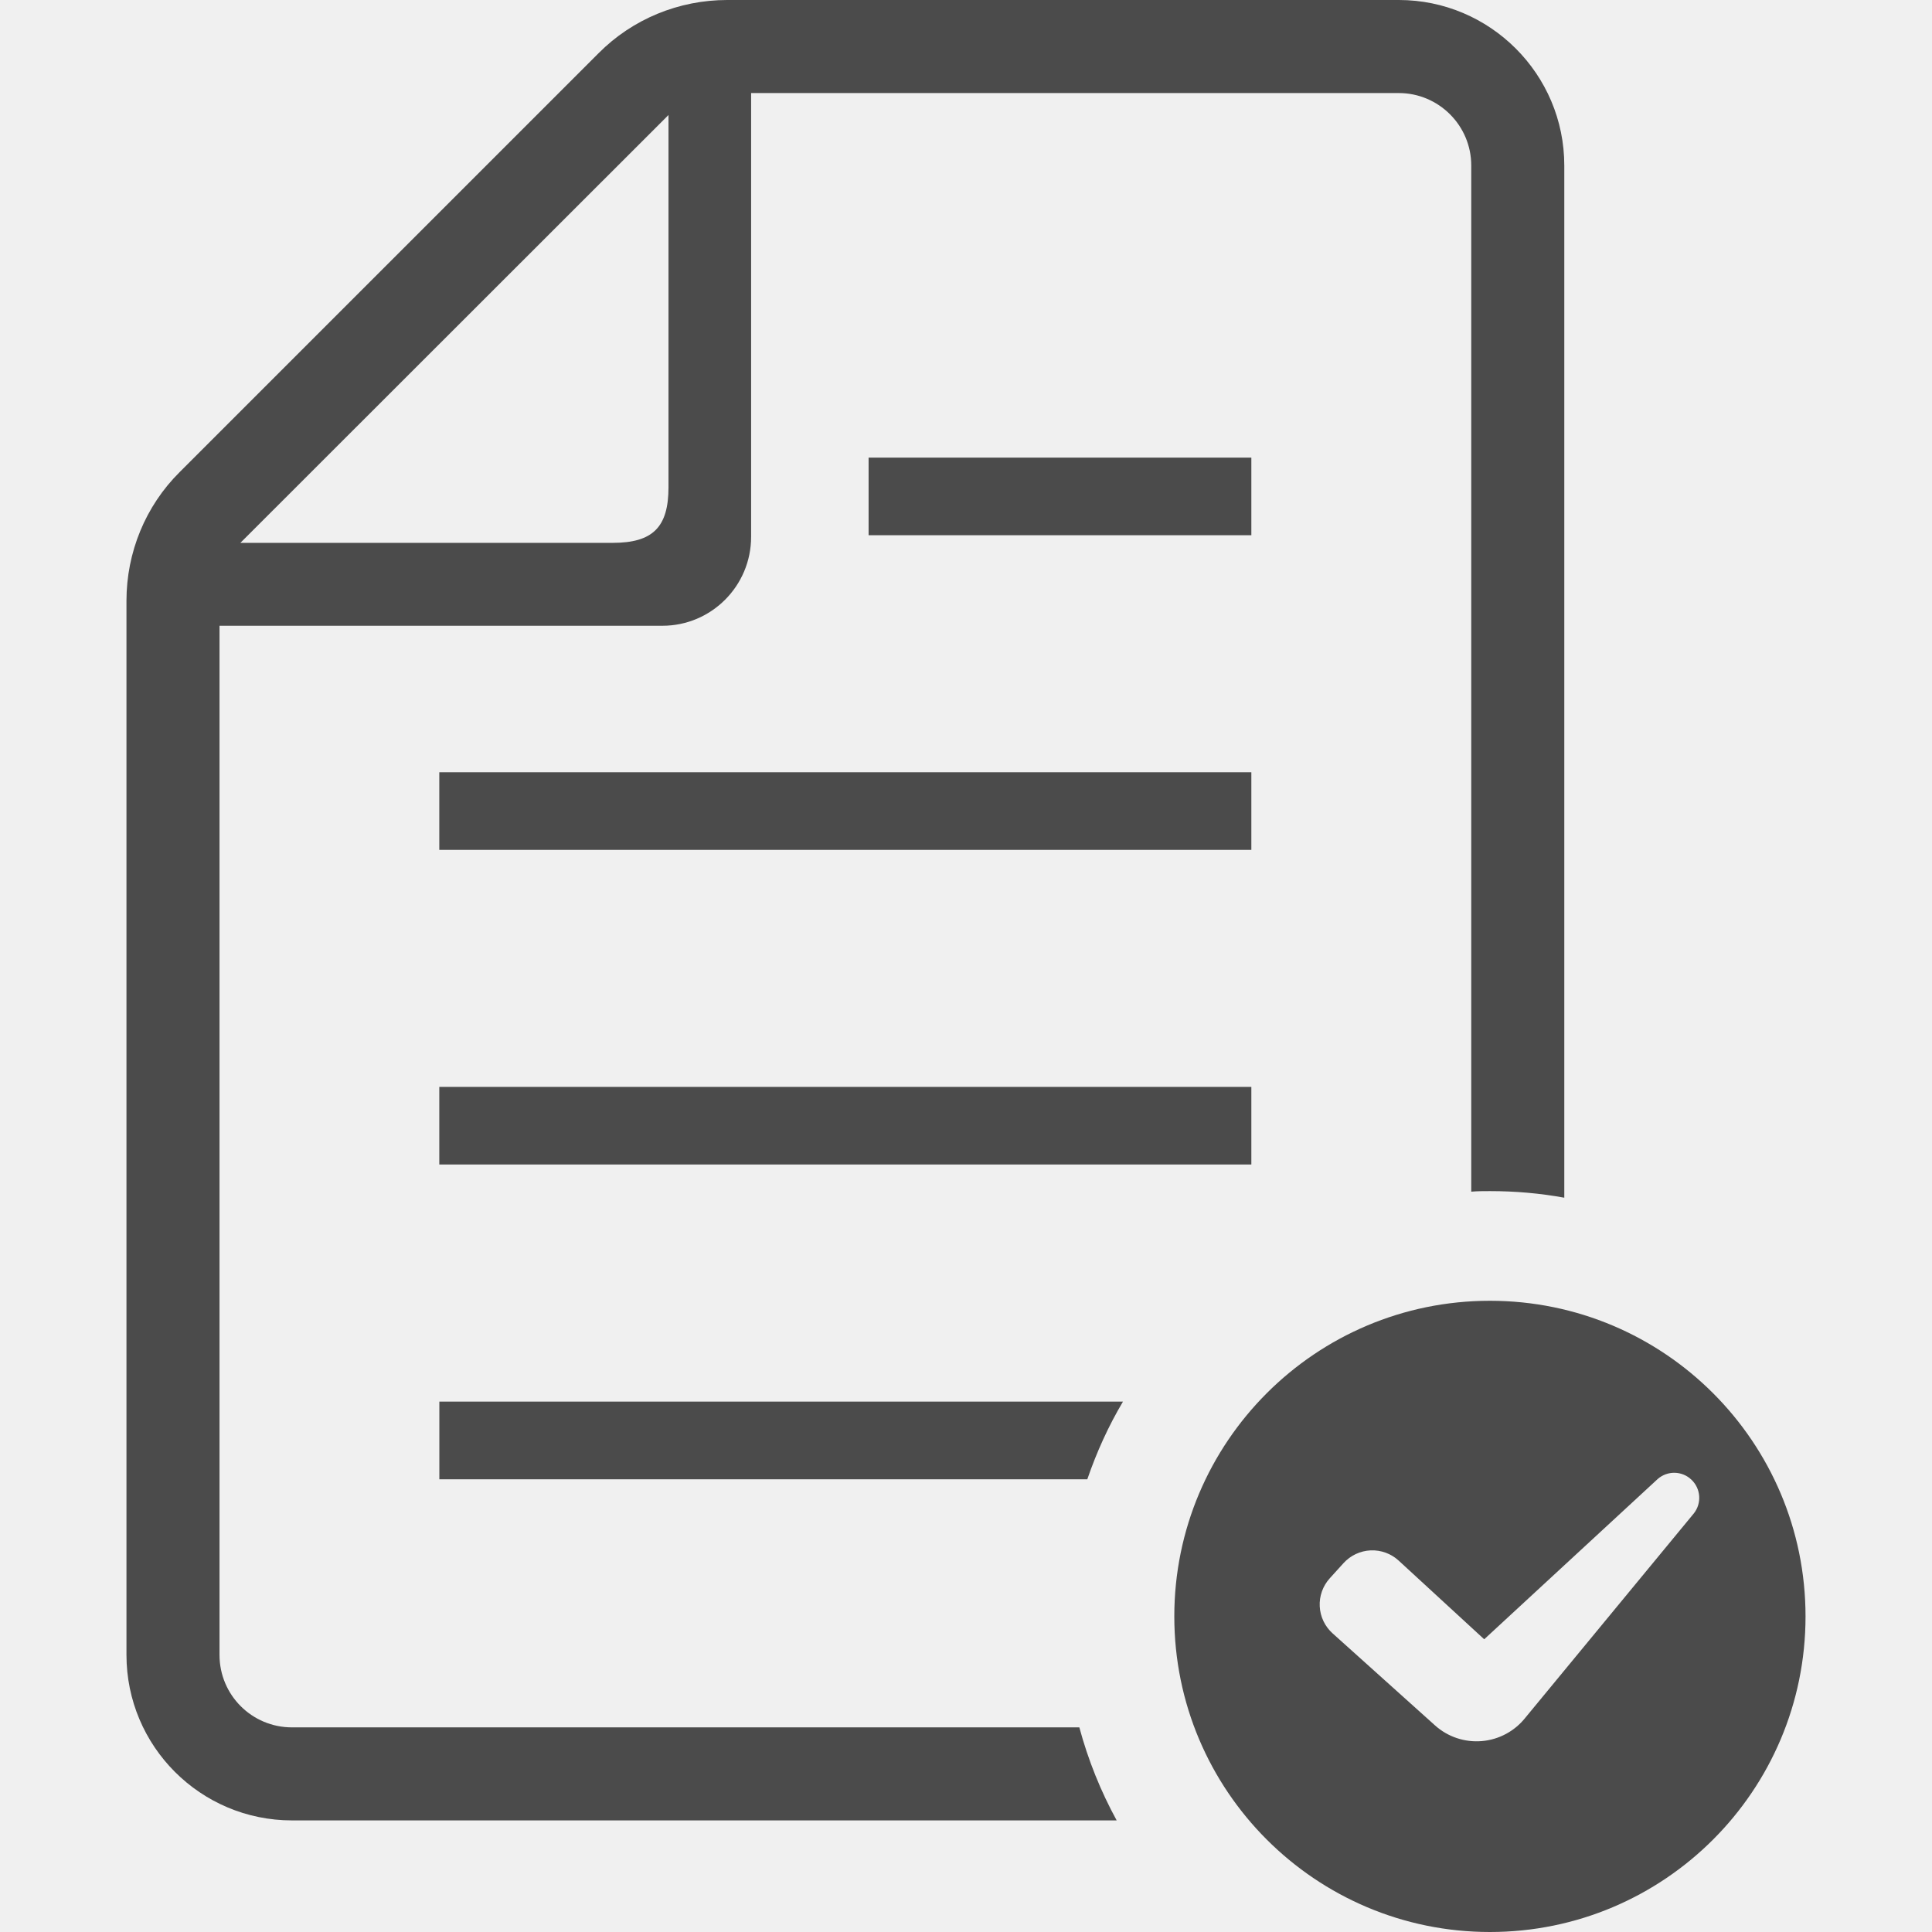
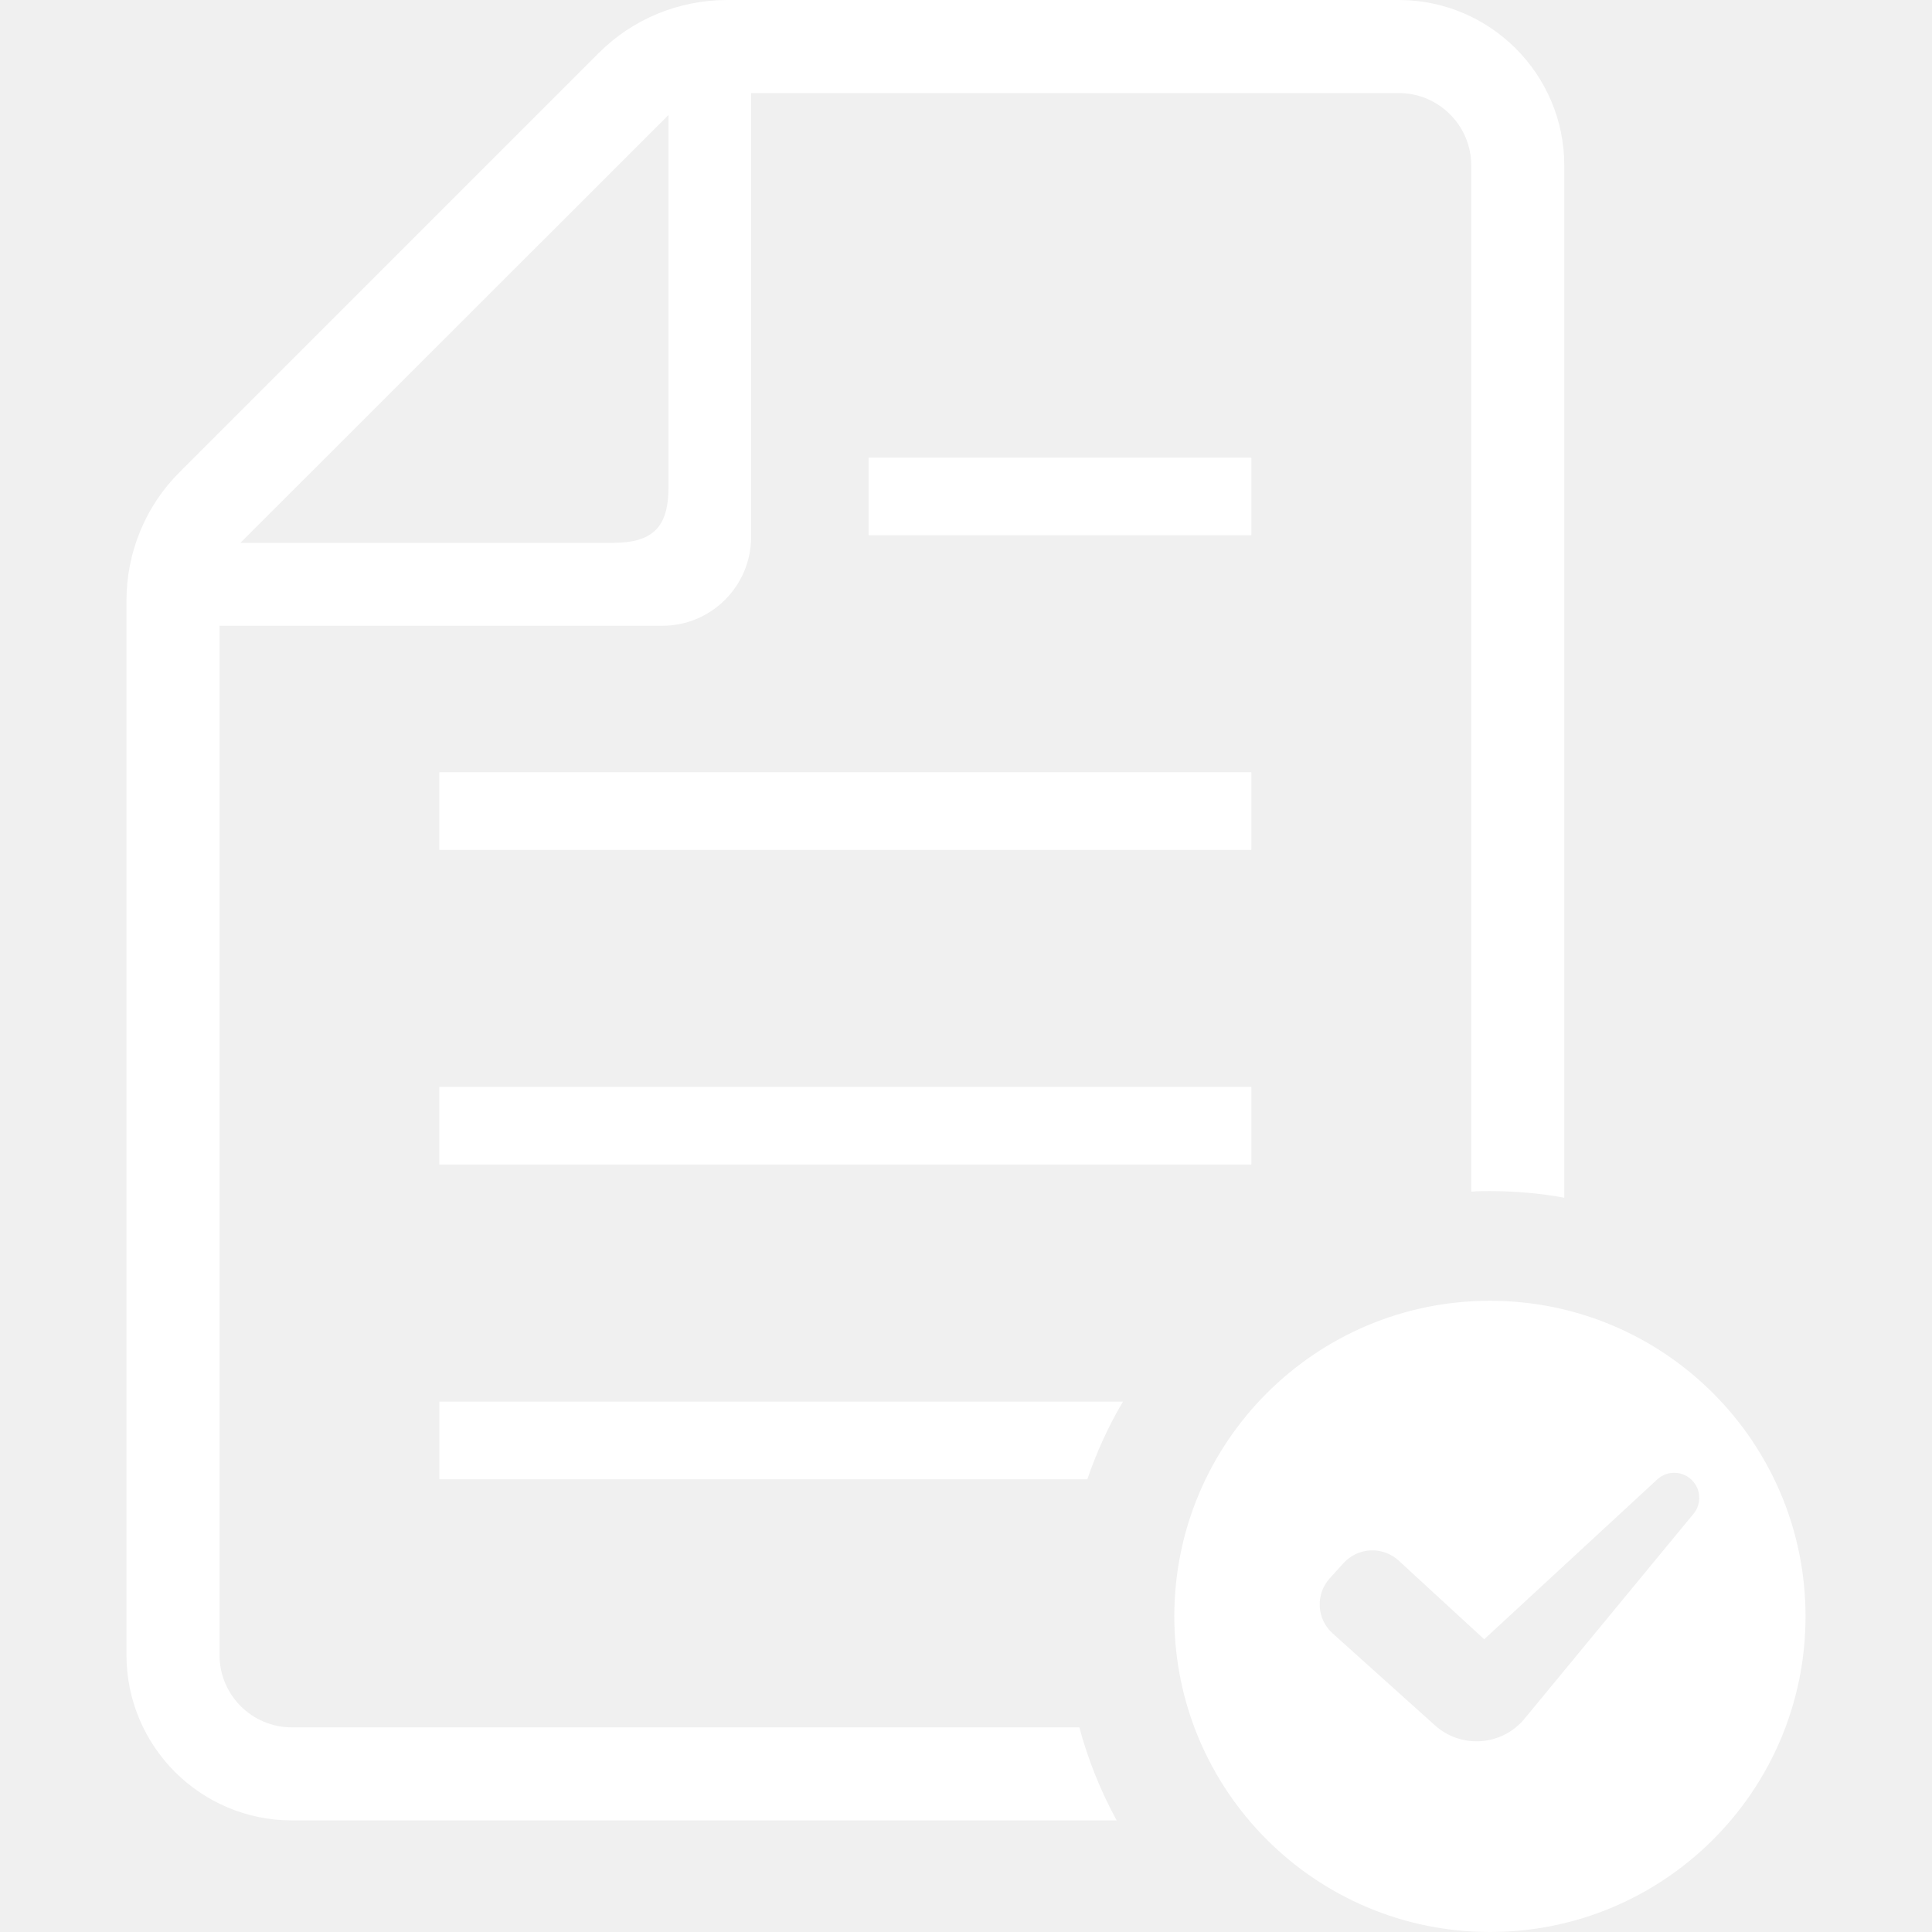
- <svg xmlns="http://www.w3.org/2000/svg" version="1.1" id="_x32_" x="0px" y="0px" viewBox="0 0 512 512" style="width: 256px; height: 256px; opacity: 1;" xml:space="preserve">
-   <style type="text/css">
- 	.st0{fill:#4B4B4B;}
- </style>
+ <svg xmlns="http://www.w3.org/2000/svg" viewBox="0 0 512 512" fill="#ffffff">
  <g>
-     <path class="st0" d="M116.432,392.022h171.717c2.471-7.202,5.6-14.106,9.454-20.584h-181.17V392.022z" style="fill: rgb(75, 75, 75);" />
-     <rect x="116.418" y="288.04" class="st0" width="215.202" height="20.563" style="fill: rgb(75, 75, 75);" />
-     <rect x="116.418" y="204.655" class="st0" width="215.202" height="20.569" style="fill: rgb(75, 75, 75);" />
-     <rect x="230.187" y="121.277" class="st0" width="101.433" height="20.562" style="fill: rgb(75, 75, 75);" />
-     <path class="st0" d="M77.375,457.772c-10.619,0-19.202-8.58-19.202-19.199V165.832h117.388c12.945,0,23.492-10.548,23.492-23.566   V24.661h171.646c10.544,0,19.198,8.579,19.198,19.198v271.945c1.673-0.149,3.274-0.149,4.947-0.149   c6.765,0,13.31,0.583,19.71,1.748V43.859c0-24.22-19.71-43.859-43.855-43.859H192.725c-12.799,0-25.094,5.022-34.111,14.114   L47.625,125.098c-9.092,9.021-14.11,21.316-14.11,34.115v279.36c0,24.22,19.639,43.852,43.859,43.852h218.555   c-4.219-7.707-7.564-15.995-9.891-24.653H77.375z M177.159,30.478v98.619c0,10.626-4.144,14.767-14.837,14.767h-98.62   L177.159,30.478z" style="fill: rgb(75, 75, 75);" />
-     <path class="st0" d="M394.844,344.719c-46.192,0-83.641,37.446-83.641,83.641c0,46.196,37.448,83.64,83.641,83.64   c46.192,0,83.64-37.445,83.64-83.64C478.485,382.164,441.036,344.719,394.844,344.719z M448.881,401.072l-44.655,54.15   c-2.826,3.565-7.003,5.802-11.534,6.186c-4.535,0.383-9.027-1.122-12.411-4.17l-27.132-24.383   c-2.042-1.833-3.267-4.396-3.406-7.138c-0.142-2.734,0.817-5.419,2.657-7.45l3.65-4.027c1.847-2.032,4.425-3.246,7.17-3.374   c2.745-0.121,5.426,0.852,7.447,2.714l22.661,20.846l45.979-42.473c2.586-2.266,6.464-2.195,8.95,0.191   C450.745,394.508,451.012,398.394,448.881,401.072z" style="fill: rgb(75, 75, 75);" />
+     <path d="M116.432,392.022h171.717c2.471-7.202,5.6-14.106,9.454-20.584h-181.17V392.022z" />
+     <rect x="116.418" y="288.04" width="215.202" height="20.563" />
+     <rect x="116.418" y="204.655" width="215.202" height="20.569" />
+     <rect x="230.187" y="121.277" width="101.433" height="20.562" />
+     <path d="M77.375,457.772c-10.619,0-19.202-8.58-19.202-19.199V165.832h117.388c12.945,0,23.492-10.548,23.492-23.566   V24.661h171.646c10.544,0,19.198,8.579,19.198,19.198v271.945c1.673-0.149,3.274-0.149,4.947-0.149   c6.765,0,13.31,0.583,19.71,1.748V43.859c0-24.22-19.71-43.859-43.855-43.859H192.725c-12.799,0-25.094,5.022-34.111,14.114   L47.625,125.098c-9.092,9.021-14.11,21.316-14.11,34.115v279.36c0,24.22,19.639,43.852,43.859,43.852h218.555   c-4.219-7.707-7.564-15.995-9.891-24.653H77.375z M177.159,30.478v98.619c0,10.626-4.144,14.767-14.837,14.767h-98.62   L177.159,30.478z" />
+     <path d="M394.844,344.719c-46.192,0-83.641,37.446-83.641,83.641c0,46.196,37.448,83.64,83.641,83.64   c46.192,0,83.64-37.445,83.64-83.64C478.485,382.164,441.036,344.719,394.844,344.719z M448.881,401.072l-44.655,54.15   c-2.826,3.565-7.003,5.802-11.534,6.186c-4.535,0.383-9.027-1.122-12.411-4.17l-27.132-24.383   c-2.042-1.833-3.267-4.396-3.406-7.138c-0.142-2.734,0.817-5.419,2.657-7.45l3.65-4.027c1.847-2.032,4.425-3.246,7.17-3.374   c2.745-0.121,5.426,0.852,7.447,2.714l22.661,20.846l45.979-42.473c2.586-2.266,6.464-2.195,8.95,0.191   C450.745,394.508,451.012,398.394,448.881,401.072z" />
  </g>
</svg>
